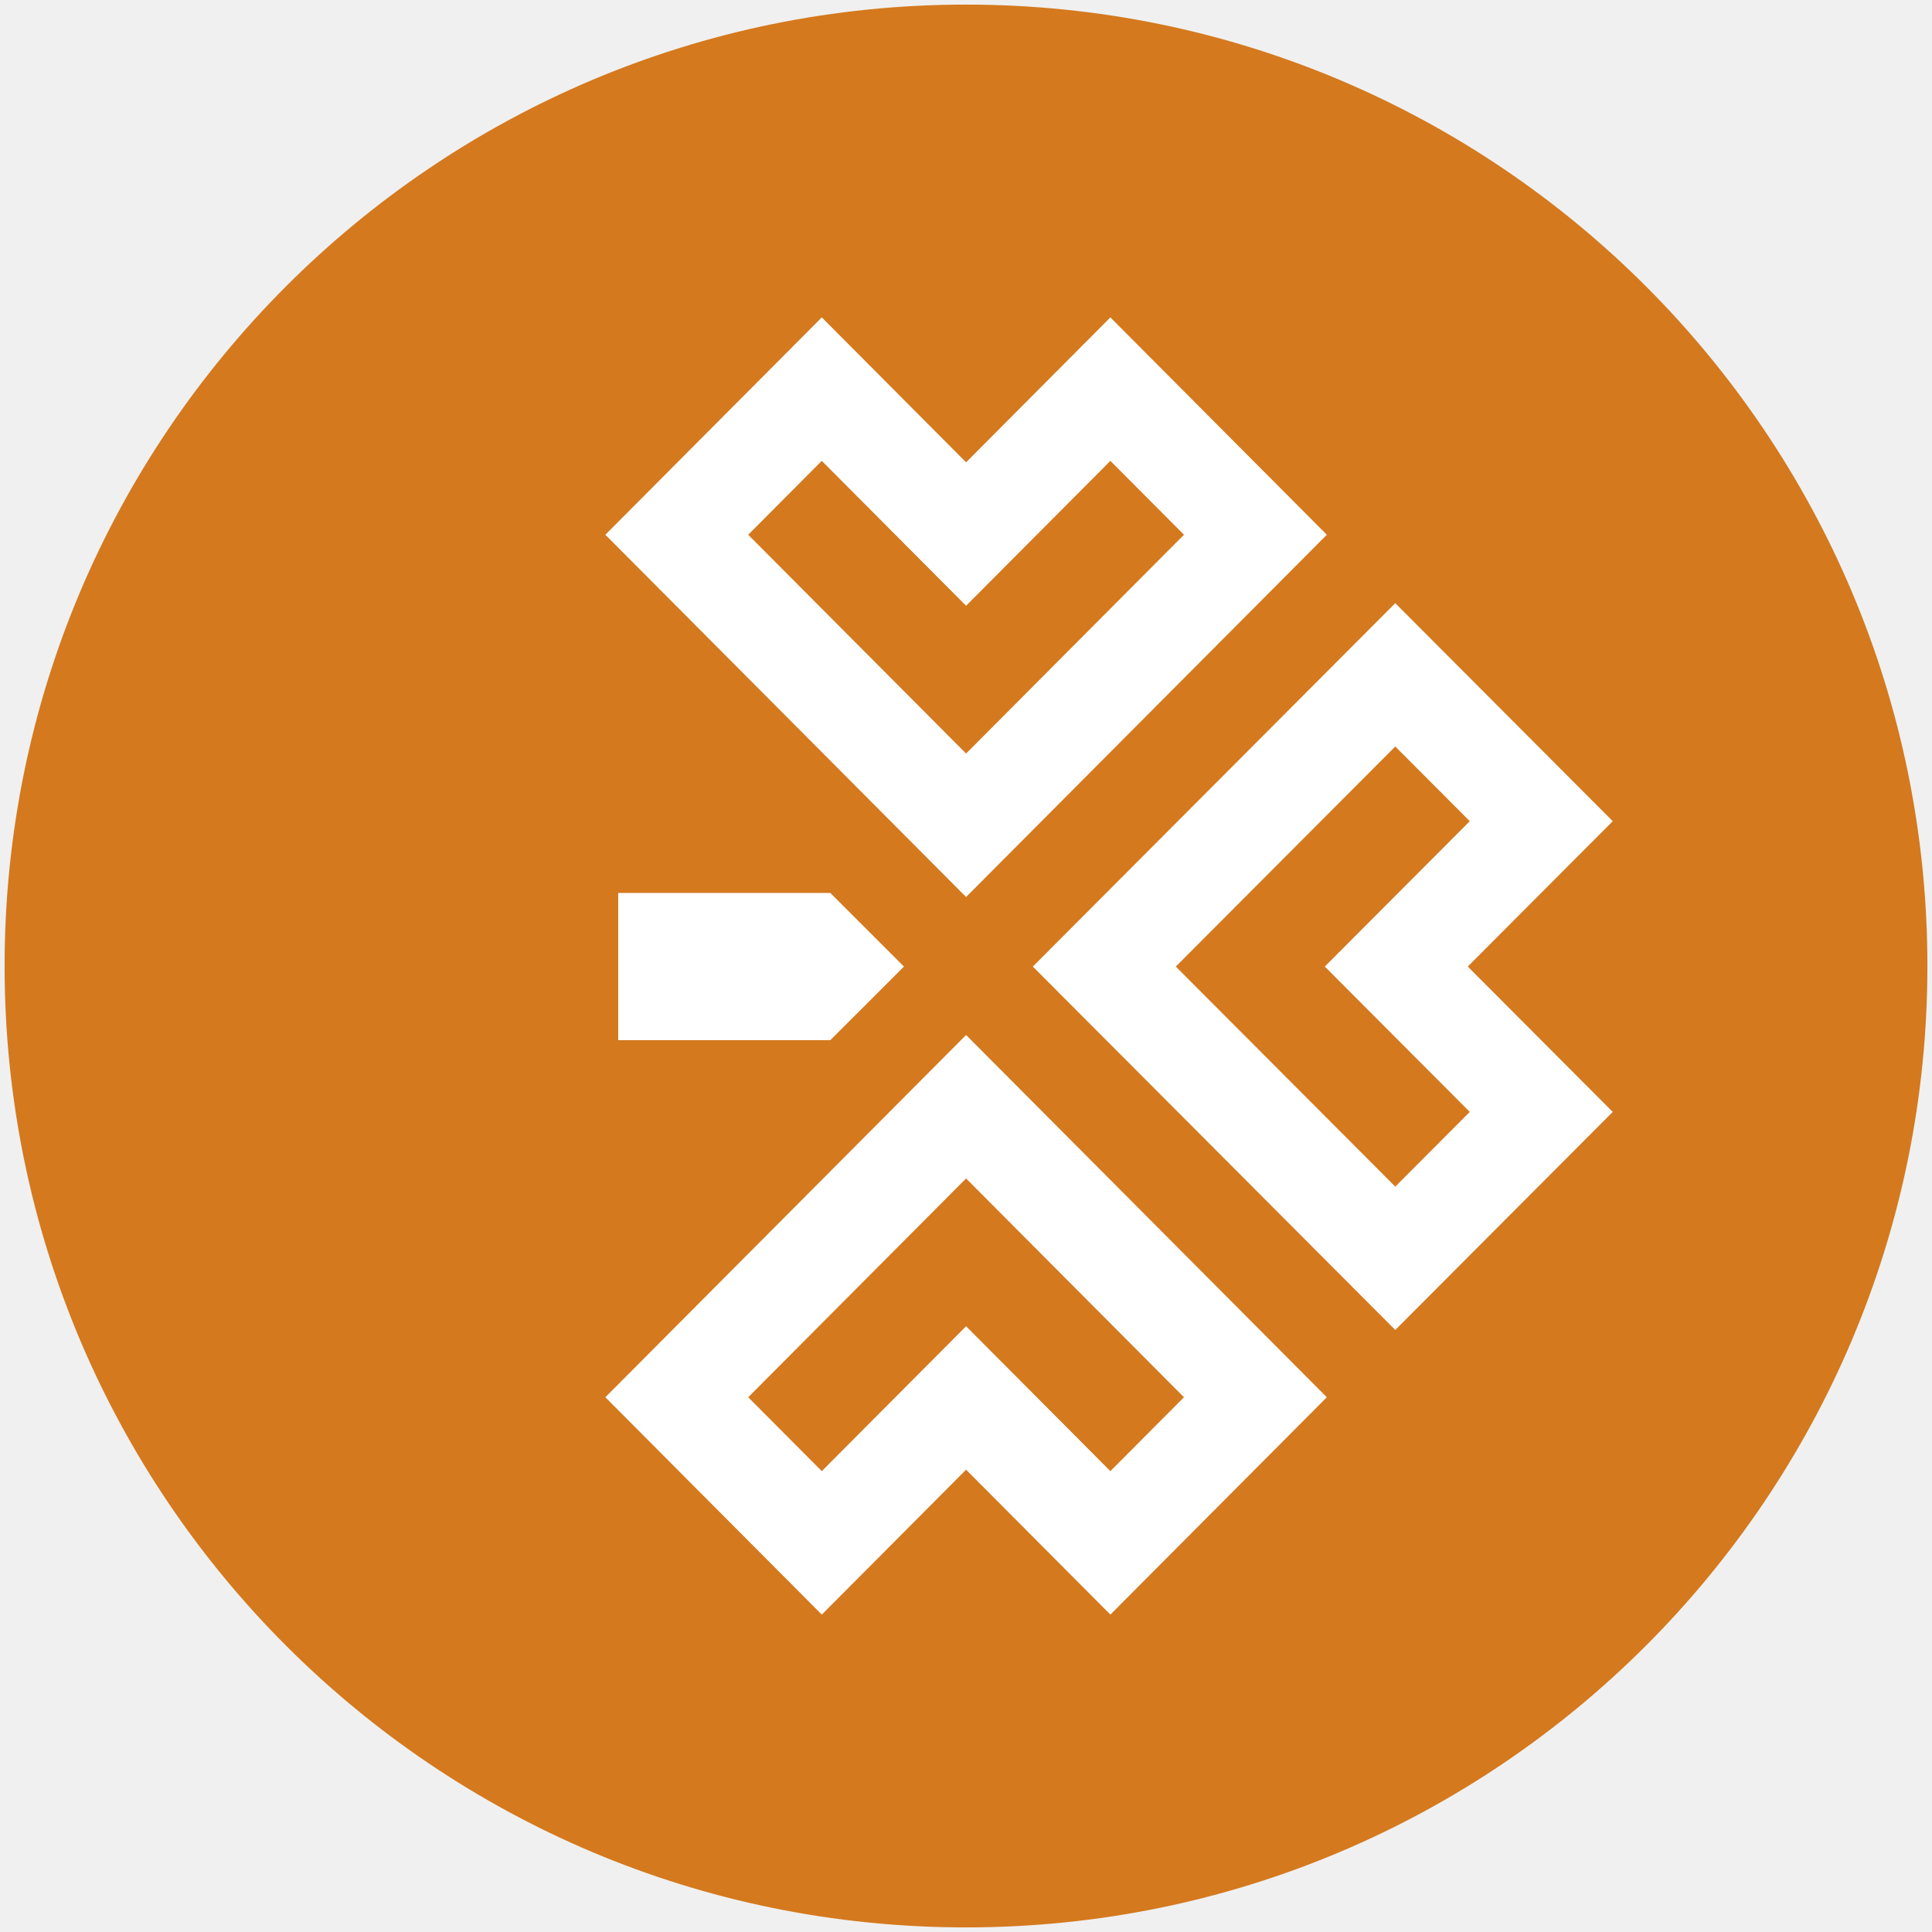
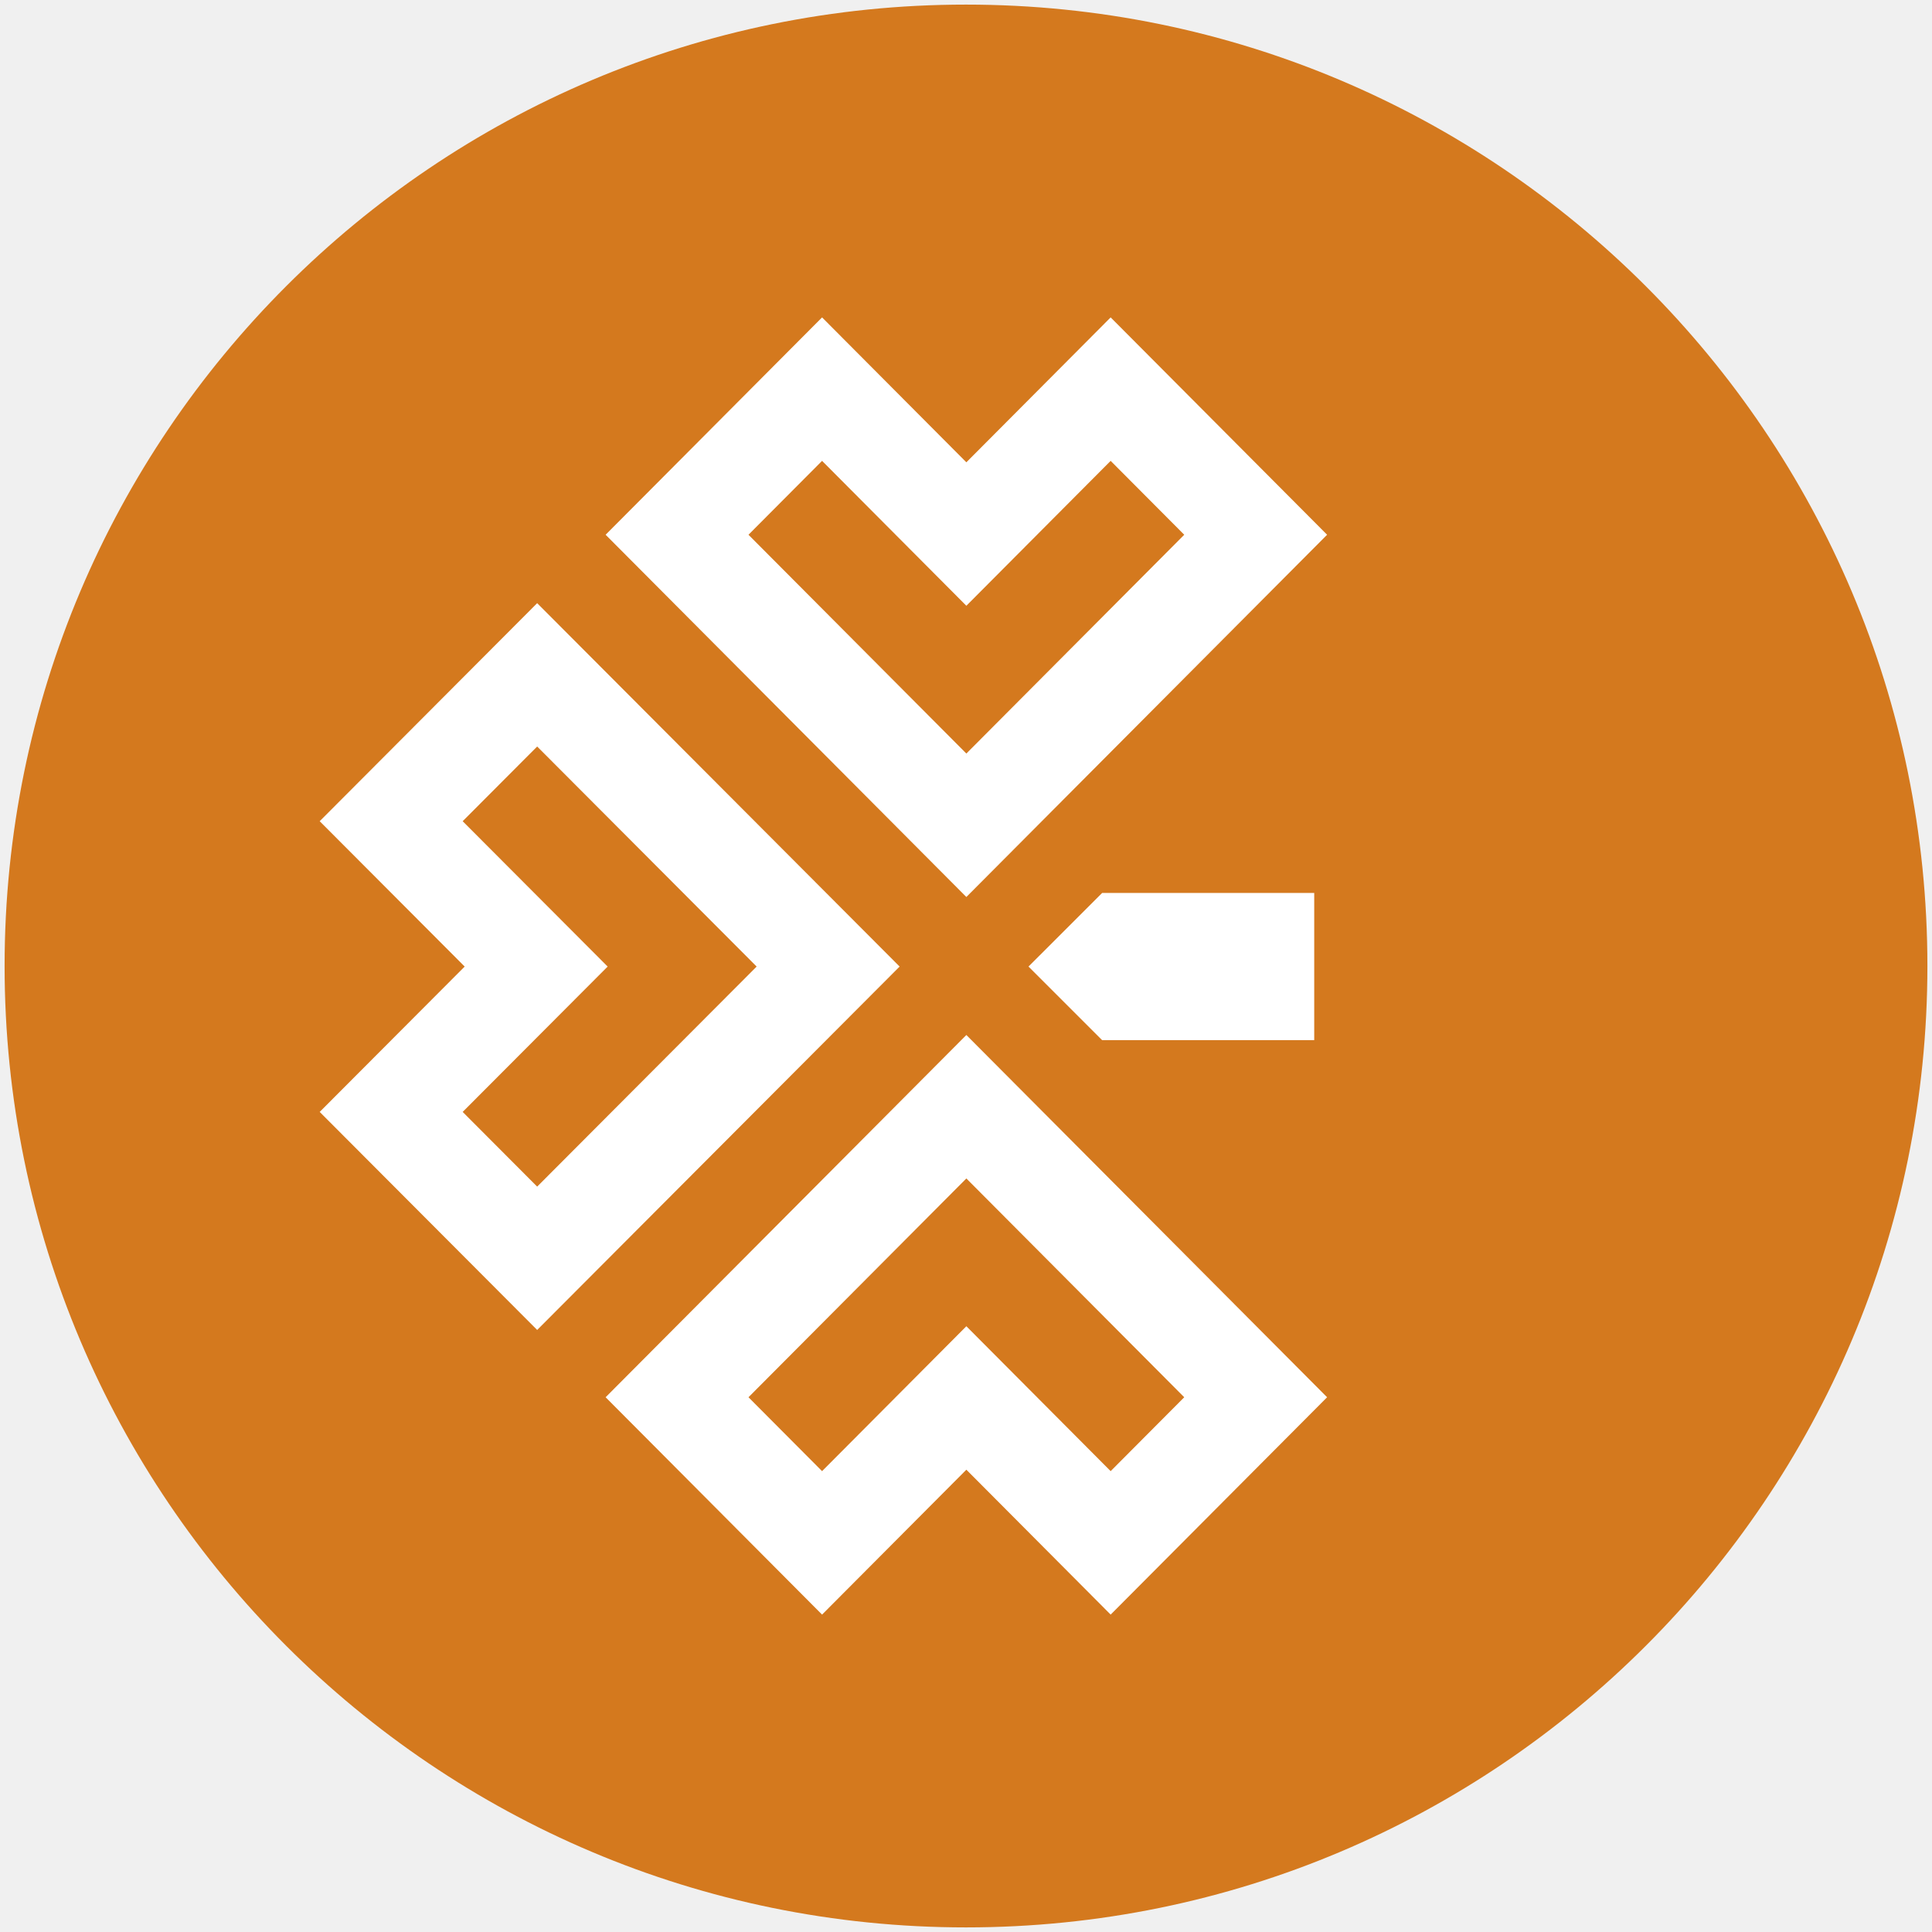
<svg xmlns="http://www.w3.org/2000/svg" width="420px" height="420px" viewBox="0 0 420 420" version="1.1">
  <g id="Lansi" stroke="none" stroke-width="1" fill="none" fill-rule="evenodd">
    <path d="M210,419 C94.572,419 1,325.428 1,210 C1,94.572 94.572,1 210,1 C325.428,1 419,94.572 419,210 C419,325.428 325.428,419 210,419 Z" id="Fill-17" fill="#D4791E" />
-     <path d="M162.654,303.75 L210.019,256.187 L257.384,303.75 L241.388,319.813 L210.019,288.313 L178.65,319.813 L162.654,303.75 Z M178.65,351 L210.019,319.5 L241.388,351 L288.441,303.75 L210.019,225 L131.597,303.75 L178.65,351 Z M257.384,116.25 L210.019,163.813 L162.654,116.25 L178.65,100.187 L210.019,131.687 L241.388,100.187 L257.384,116.25 Z M241.388,69 L210.019,100.5 L178.65,69 L131.597,116.25 L210.019,195 L288.441,116.25 L241.388,69 Z M255.608,210.122 L303.321,162.284 L319.517,178.522 L287.999,210.122 L319.517,241.722 L303.321,257.96 L255.608,210.122 Z M303.321,131.122 L224.527,210.122 L303.321,289.122 L350.597,241.722 L319.08,210.122 L350.597,178.522 L303.321,131.122 Z M134.396,194.122 L134.396,226.122 L180.503,226.122 L196.511,210.122 L180.503,194.122 L134.396,194.122 Z" id="Shape" fill="#FFFFFF" fill-rule="nonzero" />
+     <path d="M257.443,303.75 L210.078,256.187 L162.713,303.75 L178.71,319.813 L210.078,288.313 L241.447,319.813 L257.443,303.75 Z M241.447,351 L210.078,319.5 L178.71,351 L131.657,303.75 L210.078,225 L288.5,303.75 L241.447,351 Z M162.713,116.25 L210.078,163.813 L257.443,116.25 L241.447,100.187 L210.078,131.687 L178.71,100.187 L162.713,116.25 Z M178.71,69 L210.078,100.5 L241.447,69 L288.5,116.25 L210.078,195 L131.657,116.25 L178.71,69 Z M164.489,210.122 L116.776,162.284 L100.581,178.522 L132.098,210.122 L100.581,241.722 L116.776,257.96 L164.489,210.122 Z M116.776,131.122 L195.57,210.122 L116.776,289.122 L69.5,241.722 L101.018,210.122 L69.5,178.522 L116.776,131.122 Z M285.701,194.122 L285.701,226.122 L239.595,226.122 L223.586,210.122 L239.595,194.122 L285.701,194.122 Z" id="Shape" fill="#FFFFFF" fill-rule="nonzero" />
  </g>
</svg>
